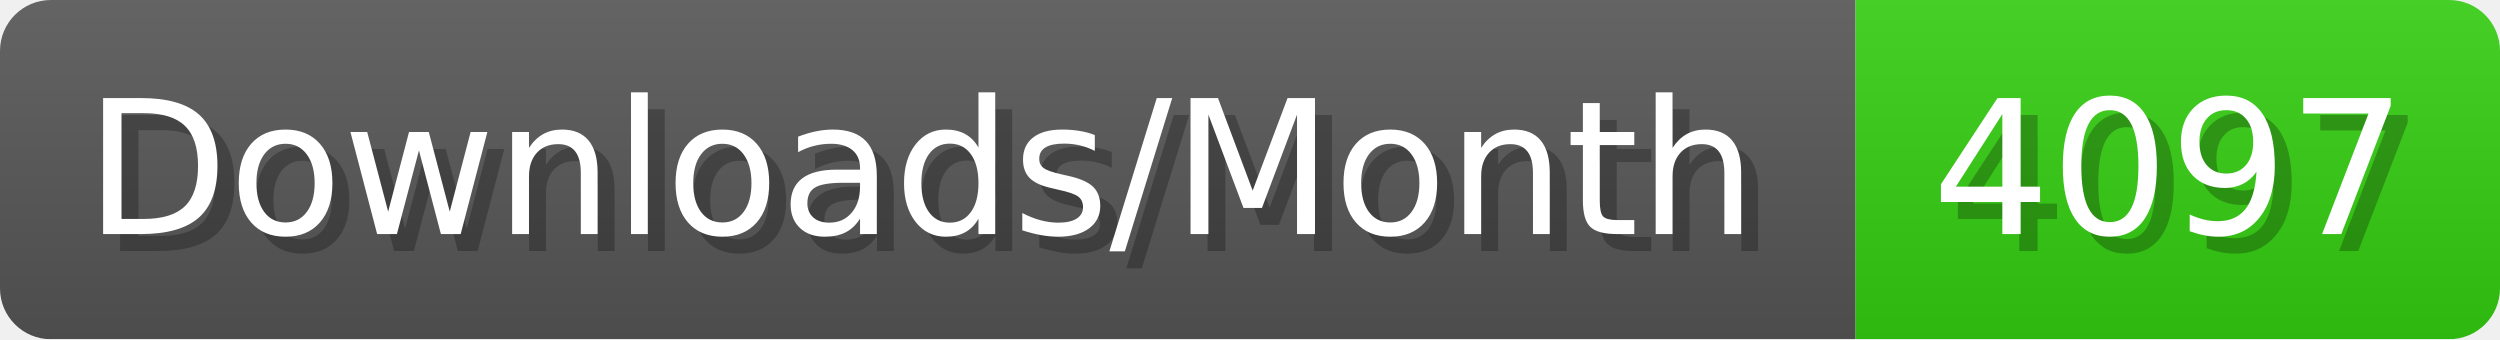
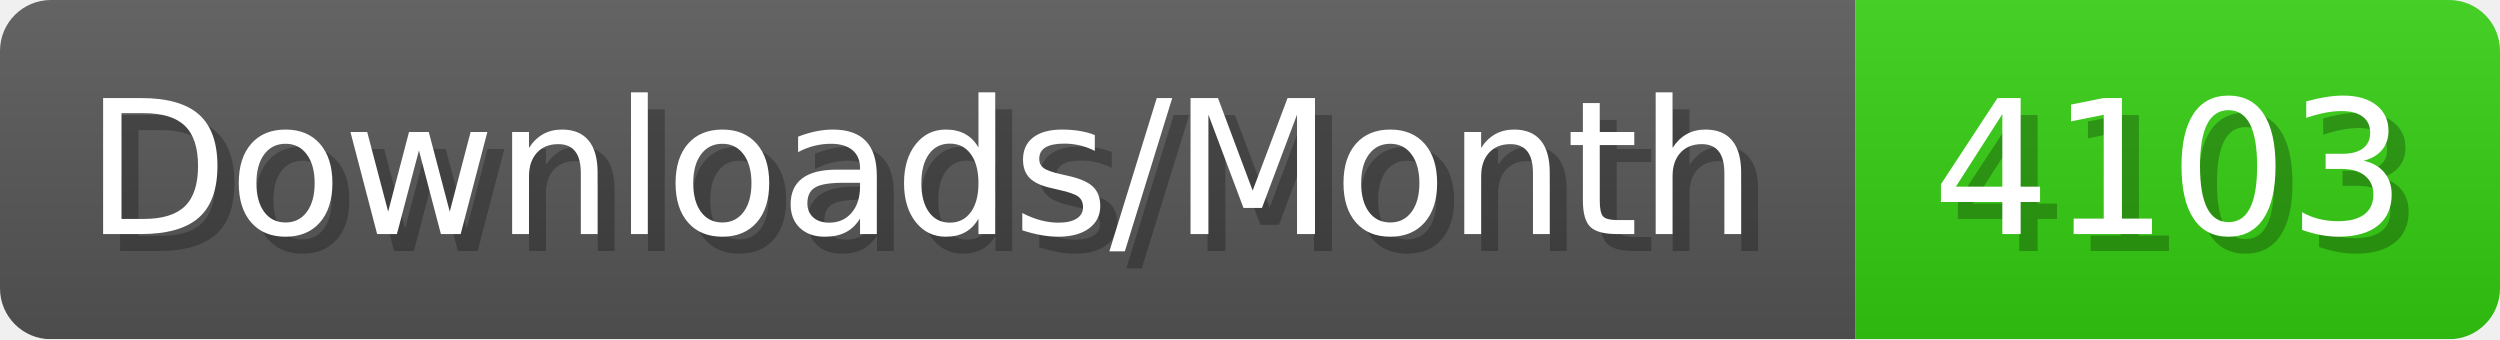
- <svg xmlns="http://www.w3.org/2000/svg" width="147.4" height="20" viewBox="0 0 1474 200" role="img" aria-label="Downloads/Month: 4097">
+ <svg xmlns="http://www.w3.org/2000/svg" width="147.4" height="20" viewBox="0 0 1474 200" role="img" aria-label="Downloads/Month: 4103">
  <linearGradient id="YlXUI" x2="0" y2="100%">
    <stop offset="0" stop-opacity=".1" stop-color="#EEE" />
    <stop offset="1" stop-opacity=".1" />
  </linearGradient>
  <mask id="JHhop">
    <rect width="1474" height="200" rx="30" fill="#FFF" />
  </mask>
  <g mask="url(#JHhop)">
    <rect width="1094" height="200" fill="#555" />
    <rect width="380" height="200" fill="#3C1" x="1094" />
    <rect width="1474" height="200" fill="url(#YlXUI)" />
  </g>
  <g aria-hidden="true" fill="#fff" text-anchor="start" font-family="Verdana,DejaVu Sans,sans-serif" font-size="110">
    <text x="60" y="148" textLength="994" fill="#000" opacity="0.25">Downloads/Month</text>
    <text x="50" y="138" textLength="994">Downloads/Month</text>
-     <text x="1149" y="148" textLength="280" fill="#000" opacity="0.25">4097</text>
-     <text x="1139" y="138" textLength="280">4097</text>
+     <text x="1149" y="148" textLength="280" fill="#000" opacity="0.25">4103</text>
+     <text x="1139" y="138" textLength="280">4103</text>
  </g>
</svg>
